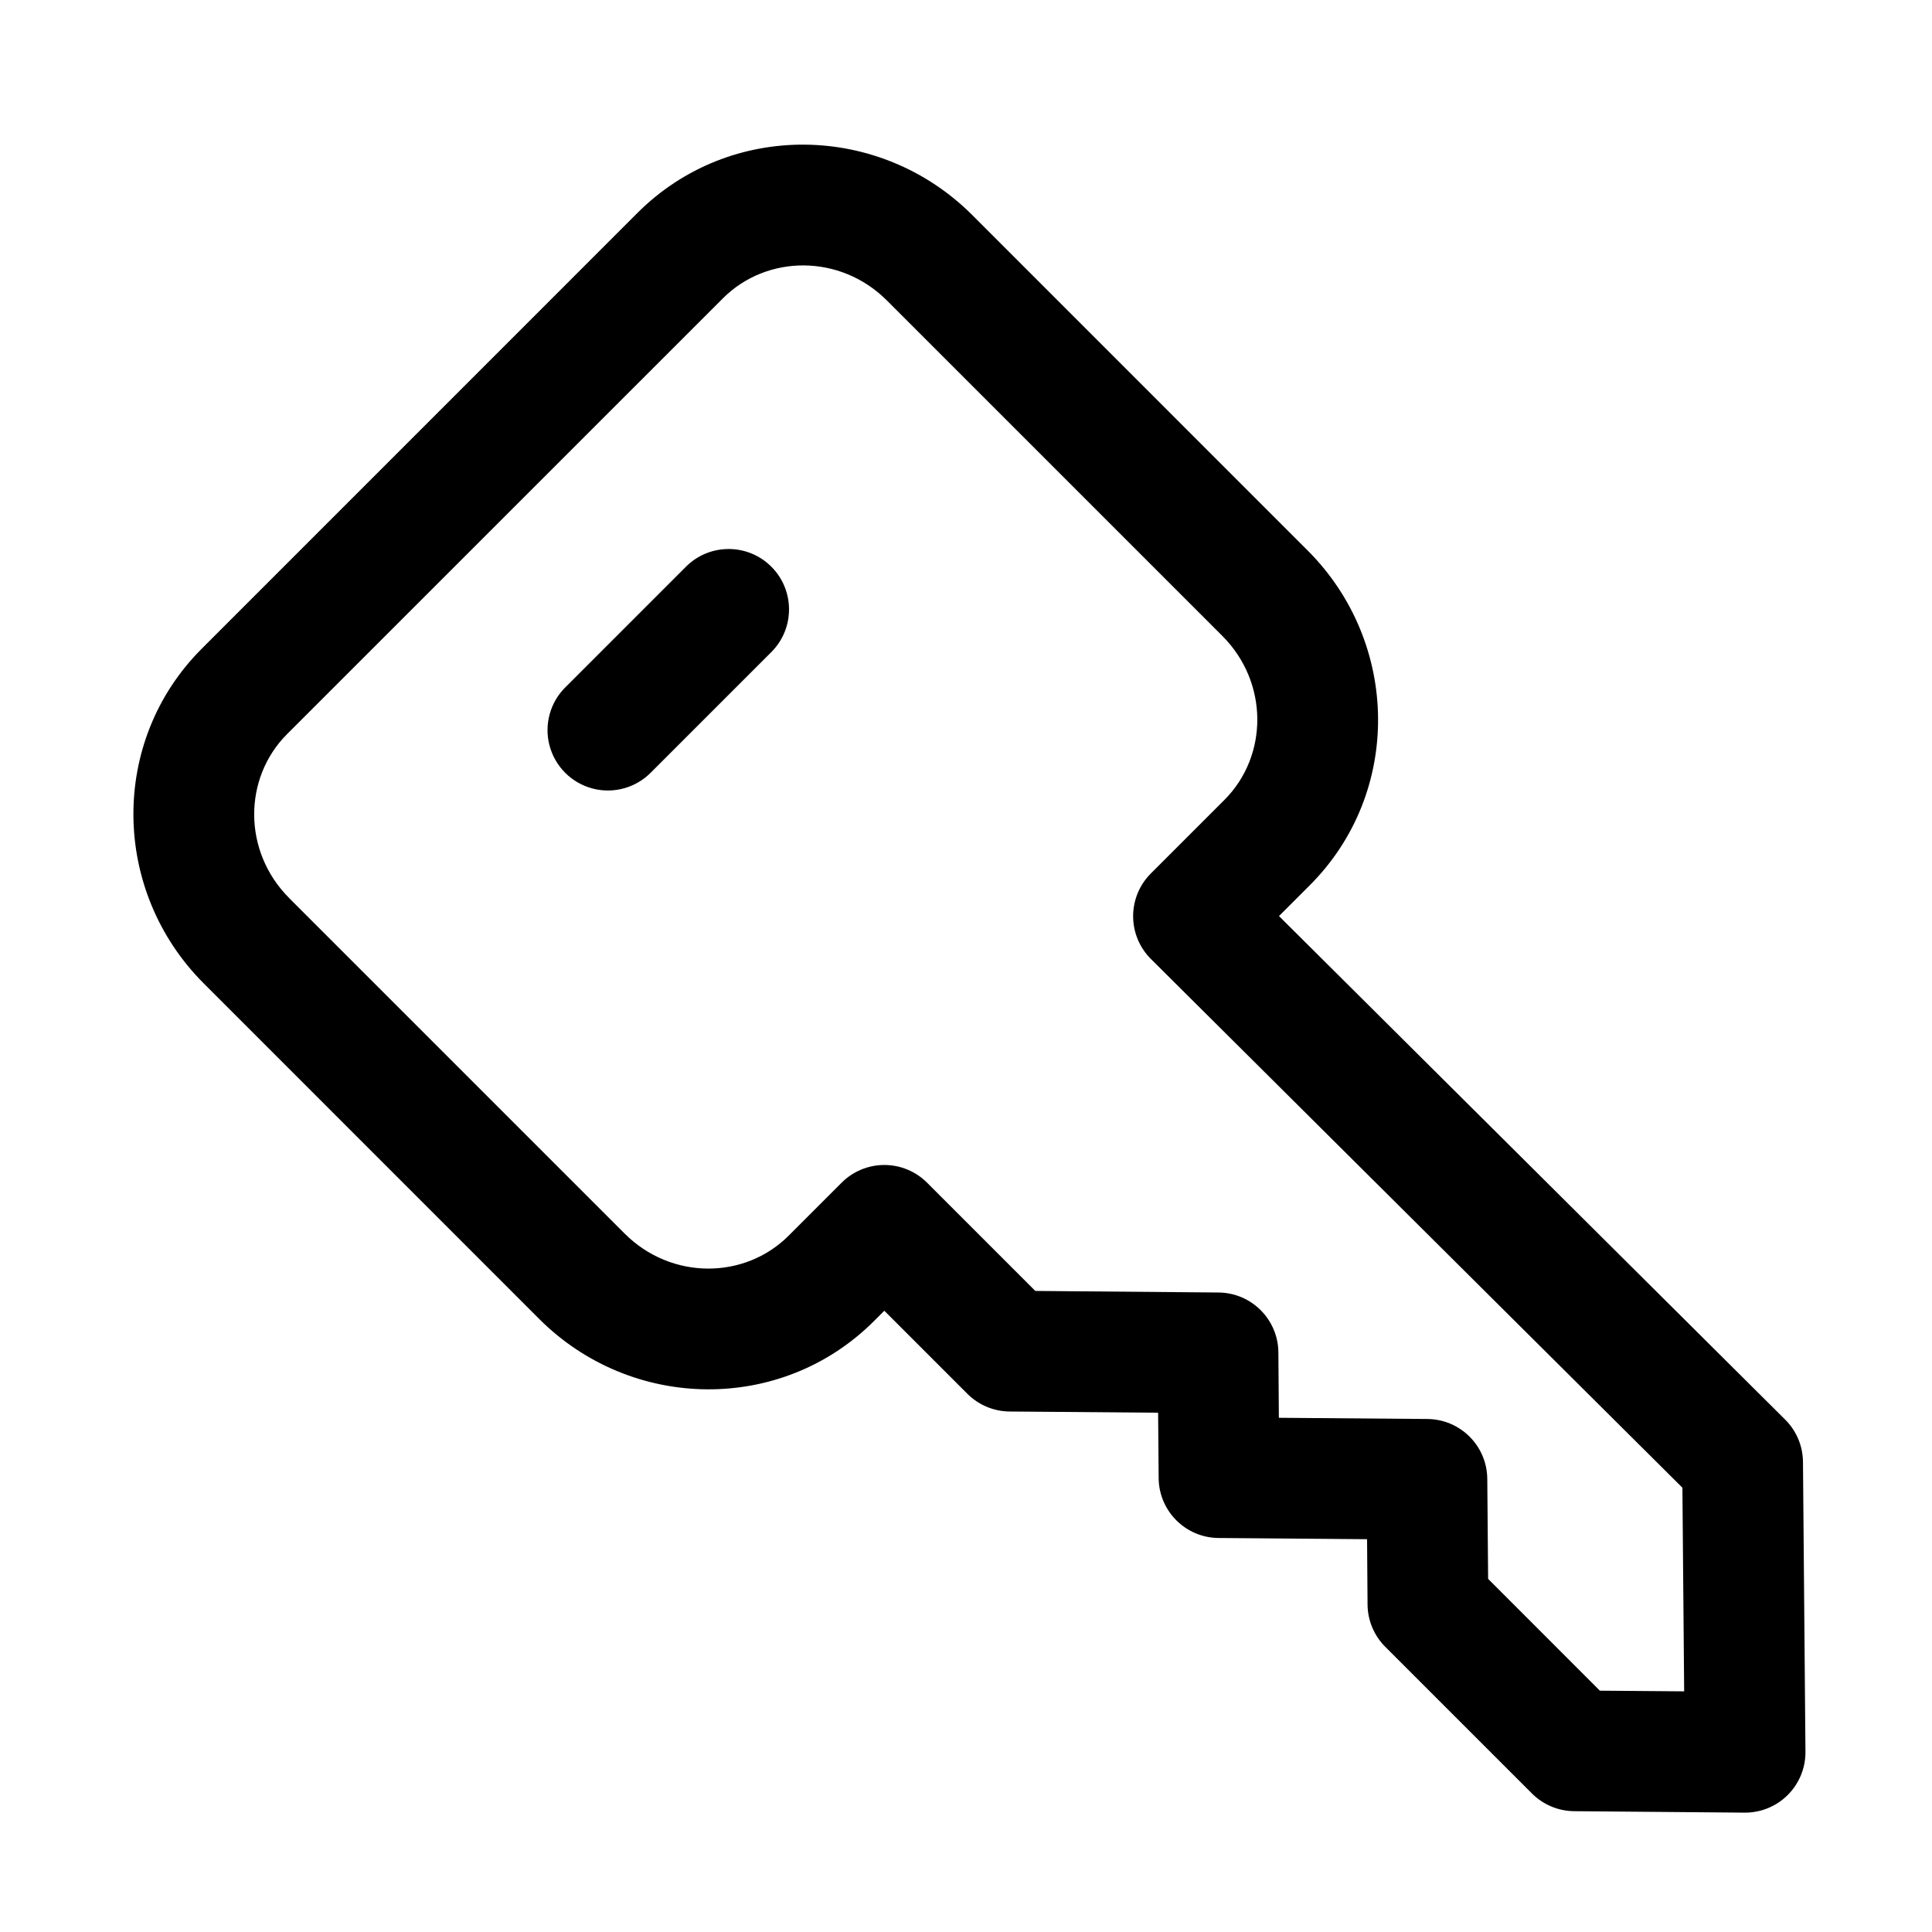
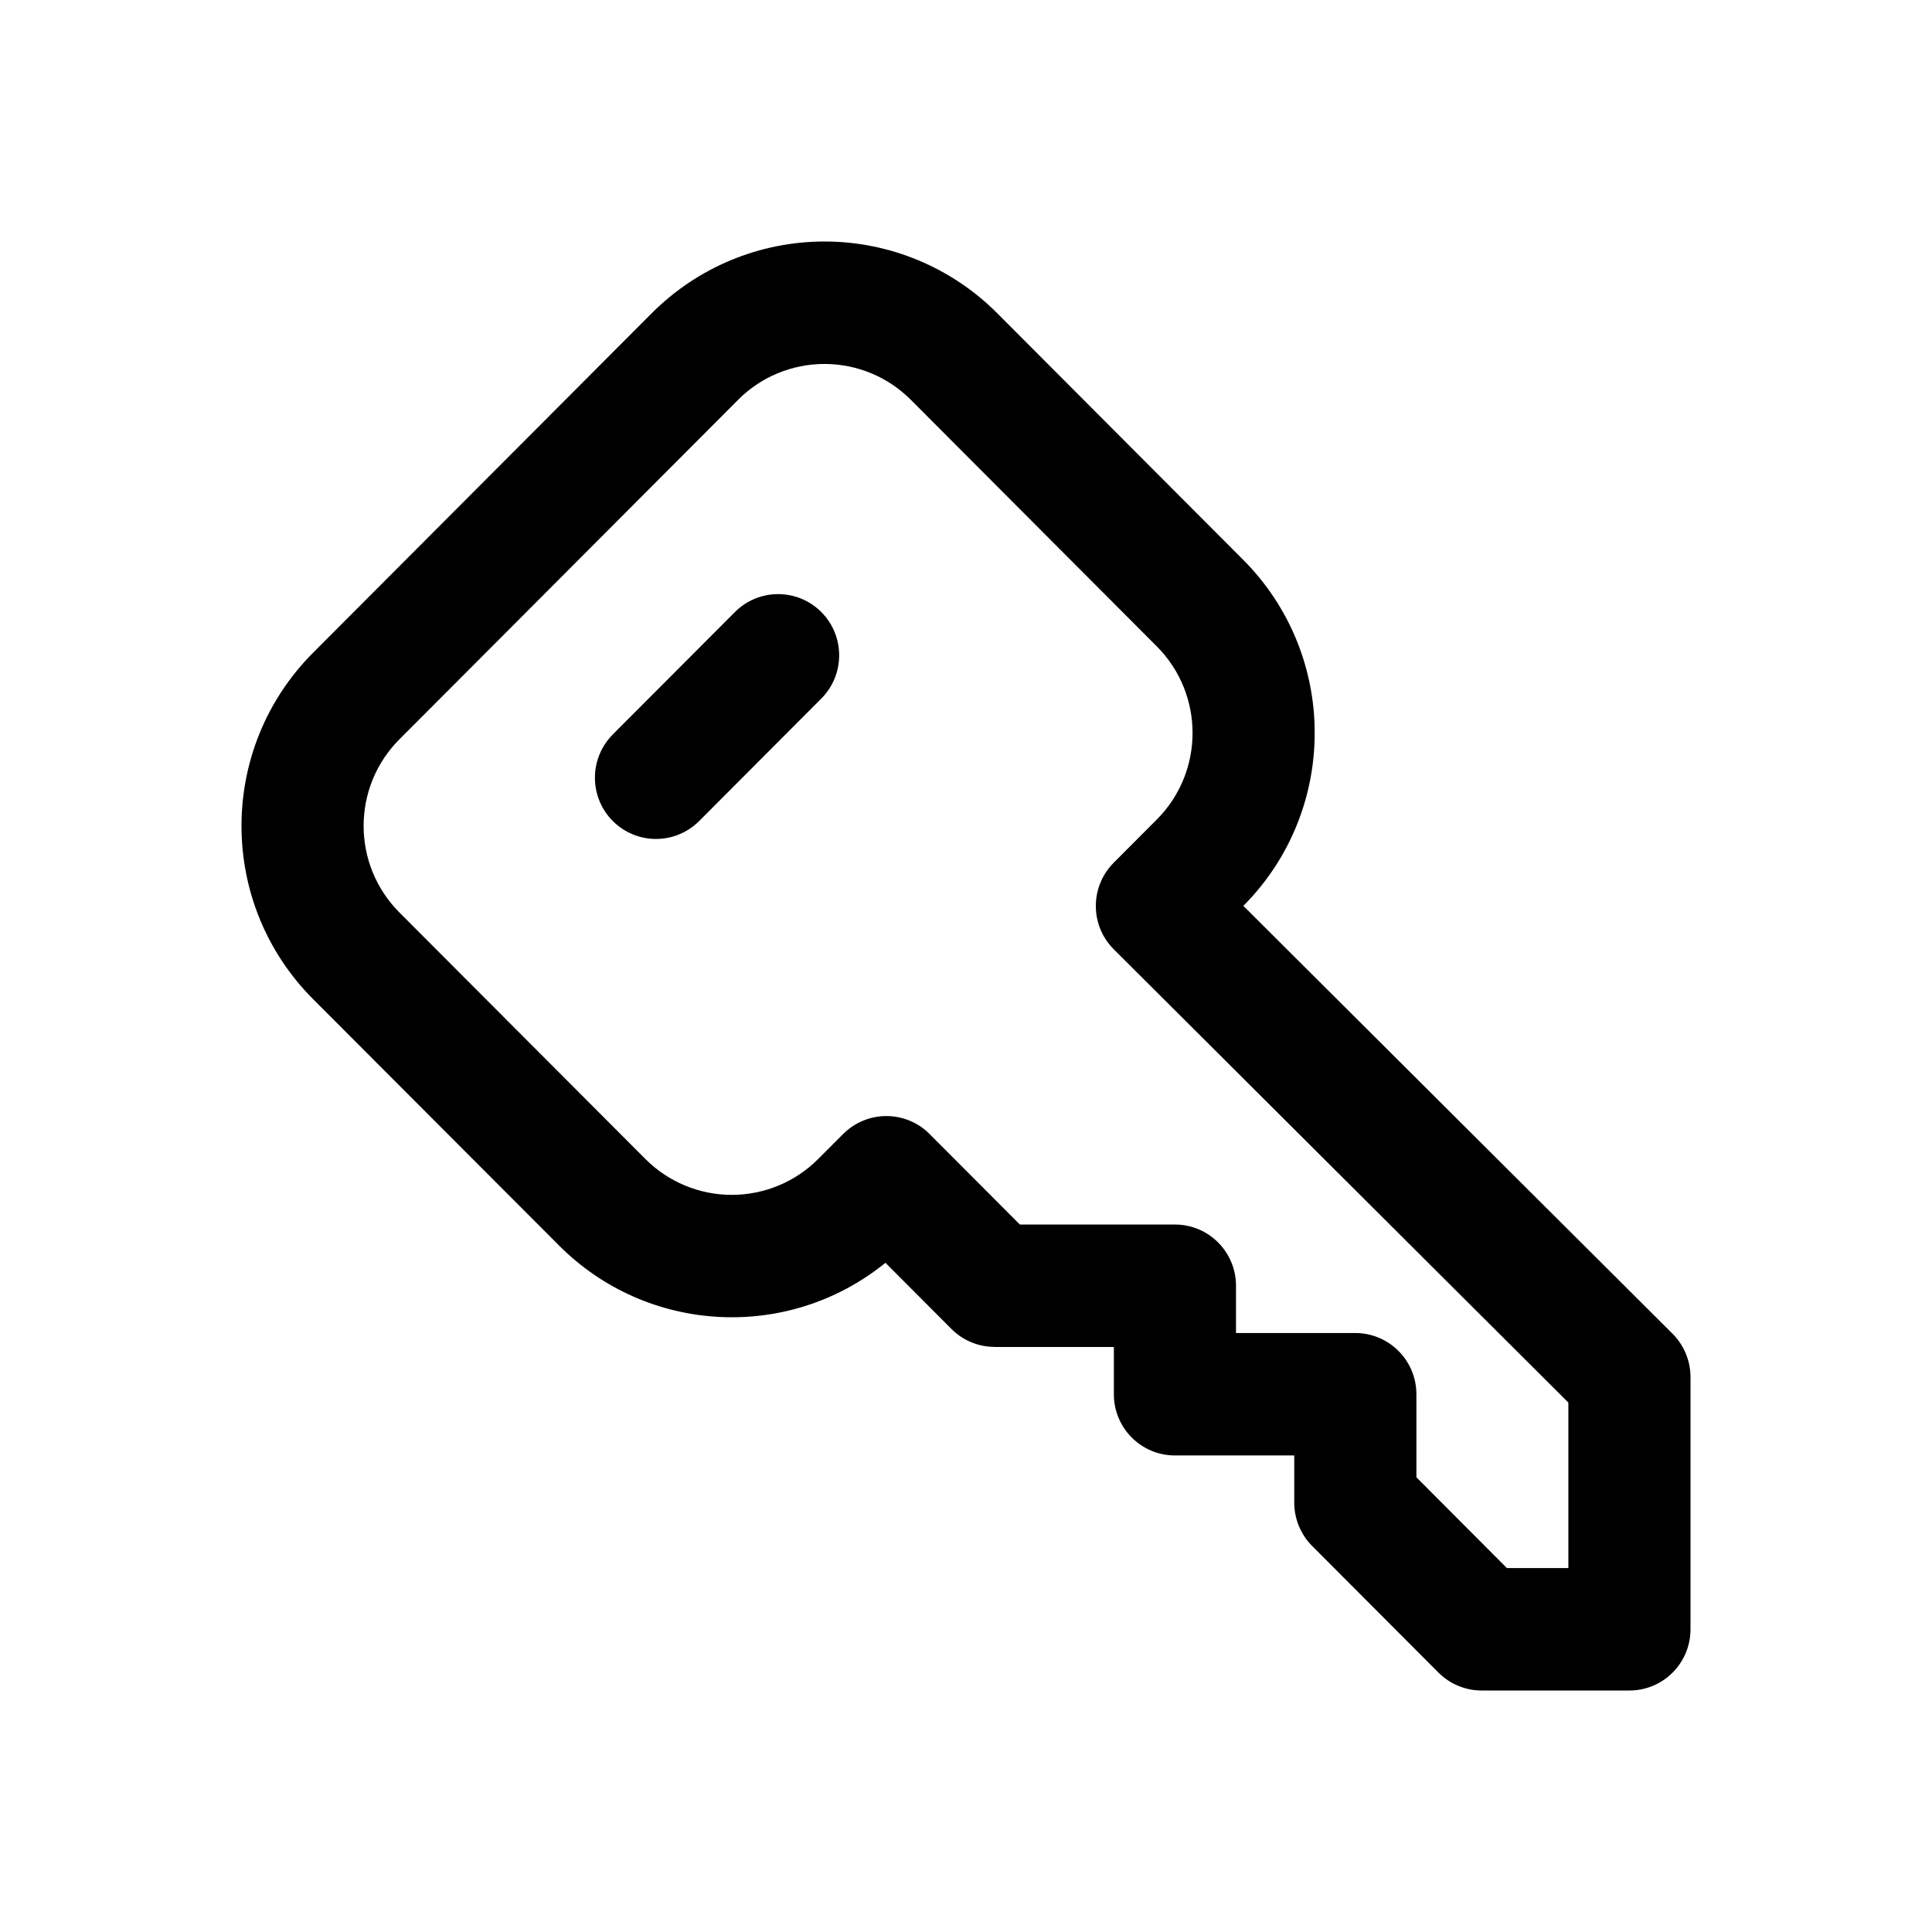
<svg xmlns="http://www.w3.org/2000/svg" width="32" height="32" fill="none">
-   <path d="M9.374 11.374a1 1 0 1 0 1.414 1.414l2-2a1 1 0 0 0-1.414-1.414l-2 2Z" fill="#000" />
-   <path fill-rule="evenodd" clip-rule="evenodd" d="M3.341 10.745c-1.533 1.533-1.495 4.016.035 5.545l5.555 5.556c1.53 1.53 4.013 1.567 5.546.034l.17-.17 1.376 1.376a1 1 0 0 0 .7.293l2.459.02.009 1.083a1 1 0 0 0 .992.992l2.46.02.008 1.083a1 1 0 0 0 .293.699l2.43 2.43a1 1 0 0 0 .7.293l2.821.024a1 1 0 0 0 1.009-1.009l-.041-4.801a1 1 0 0 0-.295-.7l-8.384-8.34.51-.51c1.533-1.533 1.495-4.016-.035-5.545l-5.555-5.556c-1.53-1.53-4.013-1.568-5.546-.035l-7.217 7.218Zm1.45 4.131c-.772-.771-.765-1.988-.036-2.717l7.218-7.217c.729-.73 1.945-.737 2.717.035l5.555 5.555c.771.771.764 1.988.035 2.717l-1.219 1.219a1 1 0 0 0 .002 1.416l8.803 8.757.029 3.373-1.396-.011-1.851-1.852-.014-1.657a1 1 0 0 0-.992-.991l-2.46-.02-.008-1.083a1 1 0 0 0-.992-.992l-3.034-.026-1.793-1.793a1 1 0 0 0-1.415 0l-.877.877c-.73.73-1.946.737-2.718-.035L4.79 14.876Z" fill="#000" />
+   <path d="M10.15 12.165a1.016 1.016 0 0 0 0 1.434 1.01 1.01 0 0 0 1.43 0l2.023-2.028a1.016 1.016 0 0 0 0-1.434 1.01 1.01 0 0 0-1.43 0l-2.024 2.028Z" fill="#000" />
+   <path fill-rule="evenodd" clip-rule="evenodd" d="M16.473 22.31h1.976v.783c0 .56.453 1.014 1.012 1.014h1.976v.783c0 .268.107.526.296.716l2.092 2.097c.19.19.447.297.715.297h2.448c.56 0 1.012-.454 1.012-1.014v-4.177c0-.27-.107-.528-.298-.719l-7.108-7.086a4.063 4.063 0 0 0-.003-5.732l-4.074-4.084a4.039 4.039 0 0 0-5.722 0l-5.61 5.624a4.063 4.063 0 0 0 0 5.736L9.26 20.63a4.04 4.04 0 0 0 5.406.286l1.093 1.096c.19.19.447.297.715.297ZM12.225 6.622a2.02 2.02 0 0 1 2.861 0l4.074 4.084c.79.792.79 2.076 0 2.868l-.713.715a1.015 1.015 0 0 0 .002 1.436l7.528 7.506v2.741h-1.018l-1.499-1.503v-1.376c0-.56-.453-1.014-1.012-1.014h-1.976v-.783c0-.56-.453-1.014-1.011-1.014h-2.569l-1.496-1.5a1.01 1.01 0 0 0-1.43 0l-.415.415a2.02 2.02 0 0 1-2.861 0l-4.074-4.083a2.031 2.031 0 0 1 0-2.869l5.61-5.623Z" fill="#000" />
</svg>
